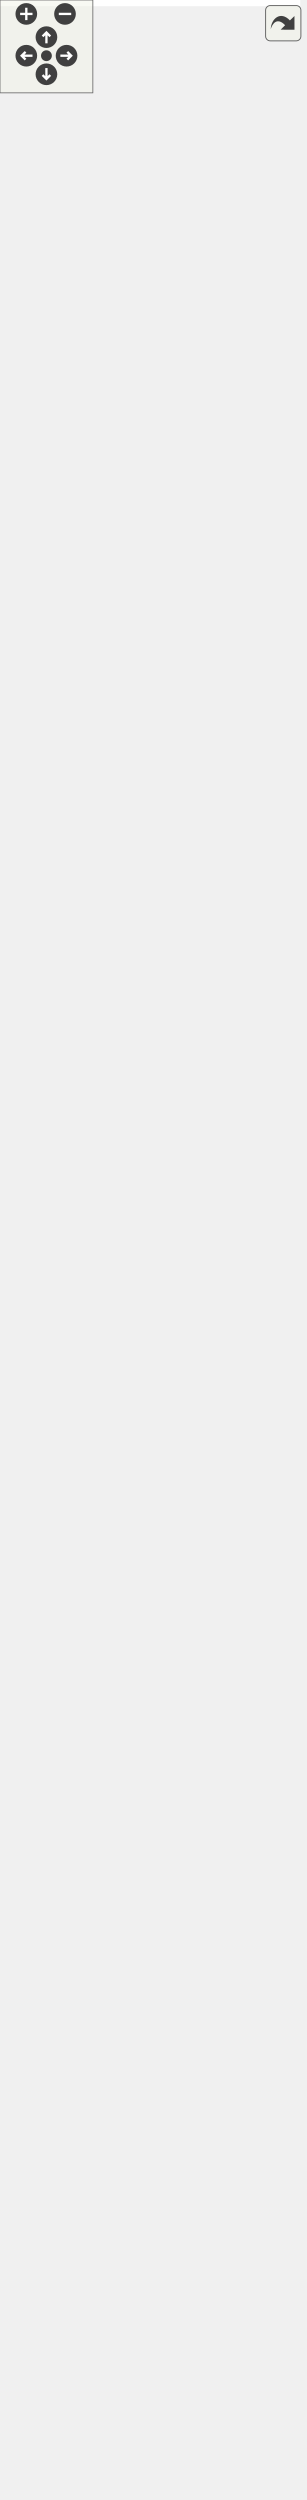
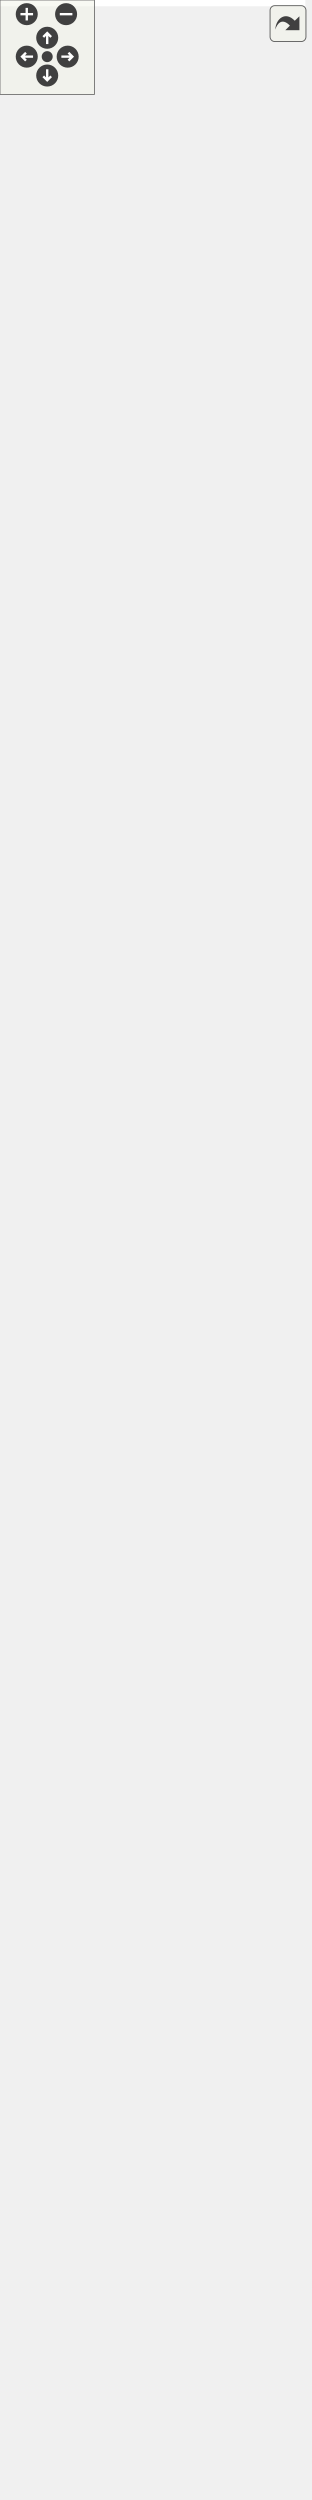
<svg xmlns="http://www.w3.org/2000/svg" xmlns:xlink="http://www.w3.org/1999/xlink" id="main" version="1.1" xml:space="preserve">
  <style type="text/css">
.edge:hover path { stroke: red; }
.edge:hover polygon { stroke: red; fill: red; }
</style>
  <defs>
    <circle id="rim" cx="0" cy="0" r="7" />
    <circle id="rim2" cx="0" cy="0" r="3.5" />
    <g id="zoomPlus">
      <use xlink:href="#rim" fill="#404040">
        <set attributeName="fill" to="#808080" begin="zoomplus.mouseover" end="zoomplus.mouseout" />
      </use>
      <path d="M-4,0h8M0,-4v8" fill="none" stroke="white" stroke-width="1.5" pointer-events="none" />
    </g>
    <g id="zoomMin">
      <use xlink:href="#rim" fill="#404040">
        <set attributeName="fill" to="#808080" begin="zoomminus.mouseover" end="zoomminus.mouseout" />
      </use>
      <path d="M-4,0h8" fill="none" stroke="white" stroke-width="1.5" pointer-events="none" />
    </g>
    <g id="dirArrow">
      <path fill="none" stroke="white" stroke-width="1.5" d="M0,-3.0v7 M-2.5,-0.5L0,-3.0L2.5,-0.5" />
    </g>
    <g id="resetDef">
      <use xlink:href="#rim2" fill="#404040">
        <set attributeName="fill" to="#808080" begin="reset.mouseover" end="reset.mouseout" />
      </use>
    </g>
  </defs>
  <svg id="graph" class="graph">
    <g id="viewport">
-       <polygon fill="white" stroke="none" points="-4,4 -4,-1555.14 194.028,-1555.14 194.028,4 -4,4" />
+       <polygon fill="white" stroke="none" points="-4,4 -4,-1528.47 194.028,-1528.47 194.028,4 -4,4" />
      <g id="node1" class="node">
        <polygon fill="#bfbfbf" stroke="black" points="27.004,-128.175 27.004,-245.52 163.024,-245.52 163.024,-128.175 27.004,-128.175" />
        <text text-anchor="start" x="35.004" y="-233.52" font-family="Monaco" font-size="10.00">HydroCouple::Spatial</text>
        <text text-anchor="middle" x="95.014" y="-220.185" font-family="Monaco" font-size="10.00">::IMultiSurface</text>
        <polyline fill="none" stroke="black" points="27.004,-210.85 163.024,-210.85 " />
        <text text-anchor="middle" x="95.014" y="-198.85" font-family="Monaco" font-size="10.00"> </text>
        <polyline fill="none" stroke="black" points="27.004,-189.515 163.024,-189.515 " />
        <text text-anchor="start" x="35.004" y="-177.515" font-family="Monaco" font-size="10.00">+ ~IMultiSurface()</text>
        <text text-anchor="start" x="35.004" y="-164.18" font-family="Monaco" font-size="10.00">+ area()</text>
        <text text-anchor="start" x="35.004" y="-150.845" font-family="Monaco" font-size="10.00">+ centroid()</text>
        <text text-anchor="start" x="35.004" y="-137.51" font-family="Monaco" font-size="10.00">+ pointOnSurface()</text>
      </g>
      <g id="node7" class="node">
        <g id="a_node7">
          <a xlink:href="class_hydro_couple_1_1_spatial_1_1_i_multi_polygon.html" target="_top" xlink:title="An IMultiPolygon is an IMultiSurface whose elements are IPolygons. ">
            <polygon fill="white" stroke="black" points="27.004,-0.5 27.004,-91.175 163.024,-91.175 163.024,-0.5 27.004,-0.5" />
            <text text-anchor="start" x="35.004" y="-79.175" font-family="Monaco" font-size="10.00">HydroCouple::Spatial</text>
            <text text-anchor="middle" x="95.014" y="-65.84" font-family="Monaco" font-size="10.00">::IMultiPolygon</text>
            <polyline fill="none" stroke="black" points="27.004,-56.505 163.024,-56.505 " />
            <text text-anchor="middle" x="95.014" y="-44.505" font-family="Monaco" font-size="10.00"> </text>
            <polyline fill="none" stroke="black" points="27.004,-35.17 163.024,-35.17 " />
            <text text-anchor="start" x="35.004" y="-23.17" font-family="Monaco" font-size="10.00">+ ~IMultiPolygon()</text>
            <text text-anchor="start" x="35.004" y="-9.835" font-family="Monaco" font-size="10.00">+ element()</text>
          </a>
        </g>
      </g>
      <g id="edge6" class="edge">
        <path fill="none" stroke="midnightblue" d="M95.014,-117.987C95.014,-108.985 95.014,-99.946 95.014,-91.475" />
        <polygon fill="none" stroke="midnightblue" points="91.514,-118.102 95.014,-128.102 98.514,-118.102 91.514,-118.102" />
      </g>
      <g id="node2" class="node">
        <g id="a_node2">
          <a xlink:href="class_hydro_couple_1_1_spatial_1_1_i_geometry_collection.html" target="_top" xlink:title="An IGeometryCollection is a geometric object that is a collection of some number of IGeometry objects...">
            <polygon fill="white" stroke="black" points="15.002,-282.52 15.002,-386.529 175.026,-386.529 175.026,-282.52 15.002,-282.52" />
            <text text-anchor="start" x="23.002" y="-374.529" font-family="Monaco" font-size="10.00">HydroCouple::Spatial</text>
            <text text-anchor="middle" x="95.014" y="-361.194" font-family="Monaco" font-size="10.00">::IGeometryCollection</text>
            <polyline fill="none" stroke="black" points="15.002,-351.859 175.026,-351.859 " />
            <text text-anchor="middle" x="95.014" y="-339.859" font-family="Monaco" font-size="10.00"> </text>
            <polyline fill="none" stroke="black" points="15.002,-330.524 175.026,-330.524 " />
            <text text-anchor="start" x="23.002" y="-318.524" font-family="Monaco" font-size="10.00">+ ~IGeometryCollection()</text>
            <text text-anchor="start" x="23.002" y="-305.189" font-family="Monaco" font-size="10.00">+ geometryCount()</text>
            <text text-anchor="start" x="23.002" y="-291.854" font-family="Monaco" font-size="10.00">+ geometry()</text>
          </a>
        </g>
      </g>
      <g id="edge1" class="edge">
        <path fill="none" stroke="midnightblue" d="M95.014,-272.046C95.014,-263.314 95.014,-254.358 95.014,-245.697" />
        <polygon fill="none" stroke="midnightblue" points="91.514,-272.164 95.014,-282.164 98.514,-272.164 91.514,-272.164" />
      </g>
      <g id="node3" class="node">
        <g id="a_node3">
          <a xlink:href="class_hydro_couple_1_1_spatial_1_1_i_geometry.html" target="_top" xlink:title="IGeometry is the root class of the hierarchy. ">
            <polygon fill="white" stroke="black" points="9.001,-423.529 9.001,-1154.28 181.027,-1154.28 181.027,-423.529 9.001,-423.529" />
            <text text-anchor="start" x="17.002" y="-1142.28" font-family="Monaco" font-size="10.00">HydroCouple::Spatial</text>
            <text text-anchor="middle" x="95.014" y="-1128.95" font-family="Monaco" font-size="10.00">::IGeometry</text>
            <polyline fill="none" stroke="black" points="9.001,-1119.61 181.027,-1119.61 " />
            <text text-anchor="middle" x="95.014" y="-1107.61" font-family="Monaco" font-size="10.00"> </text>
            <polyline fill="none" stroke="black" points="9.001,-1098.28 181.027,-1098.28 " />
            <text text-anchor="start" x="17.002" y="-1086.28" font-family="Monaco" font-size="10.00">+ ~IGeometry()</text>
            <text text-anchor="start" x="17.002" y="-1072.94" font-family="Monaco" font-size="10.00">+ index()</text>
            <text text-anchor="start" x="17.002" y="-1059.61" font-family="Monaco" font-size="10.00">+ dimension()</text>
            <text text-anchor="start" x="17.002" y="-1046.27" font-family="Monaco" font-size="10.00">+ coordinateDimension()</text>
            <text text-anchor="start" x="17.002" y="-1032.94" font-family="Monaco" font-size="10.00">+ geometryType()</text>
            <text text-anchor="start" x="17.002" y="-1019.6" font-family="Monaco" font-size="10.00">+ spatialReferenceSystem()</text>
            <text text-anchor="start" x="17.002" y="-1006.27" font-family="Monaco" font-size="10.00">+ envelope()</text>
            <text text-anchor="start" x="17.002" y="-992.933" font-family="Monaco" font-size="10.00">+ wkt()</text>
            <text text-anchor="start" x="17.002" y="-979.598" font-family="Monaco" font-size="10.00">+ wkb()</text>
            <text text-anchor="start" x="17.002" y="-966.263" font-family="Monaco" font-size="10.00">+ isEmpty()</text>
            <text text-anchor="start" x="17.002" y="-952.928" font-family="Monaco" font-size="10.00">+ isSimple()</text>
            <text text-anchor="start" x="17.002" y="-939.593" font-family="Monaco" font-size="10.00">+ is3D()</text>
            <text text-anchor="start" x="17.002" y="-926.258" font-family="Monaco" font-size="10.00">+ isMeasured()</text>
            <text text-anchor="start" x="17.002" y="-912.923" font-family="Monaco" font-size="10.00">+ boundary()</text>
            <text text-anchor="start" x="17.002" y="-899.588" font-family="Monaco" font-size="10.00">+ equals()</text>
            <text text-anchor="start" x="17.002" y="-886.253" font-family="Monaco" font-size="10.00">+ disjoint()</text>
            <text text-anchor="start" x="17.002" y="-872.918" font-family="Monaco" font-size="10.00">+ intersects()</text>
            <text text-anchor="start" x="17.002" y="-859.583" font-family="Monaco" font-size="10.00">+ touches()</text>
            <text text-anchor="start" x="17.002" y="-846.248" font-family="Monaco" font-size="10.00">+ crosses()</text>
            <text text-anchor="start" x="17.002" y="-832.913" font-family="Monaco" font-size="10.00">+ within()</text>
            <text text-anchor="start" x="17.002" y="-819.578" font-family="Monaco" font-size="10.00">+ contains()</text>
            <text text-anchor="start" x="17.002" y="-806.243" font-family="Monaco" font-size="10.00">+ overlaps()</text>
            <text text-anchor="start" x="17.002" y="-792.908" font-family="Monaco" font-size="10.00">+ relate()</text>
            <text text-anchor="start" x="17.002" y="-779.573" font-family="Monaco" font-size="10.00">+ loocateAlong()</text>
            <text text-anchor="start" x="17.002" y="-766.238" font-family="Monaco" font-size="10.00">+ locateBetween()</text>
            <text text-anchor="start" x="17.002" y="-752.903" font-family="Monaco" font-size="10.00">+ distance()</text>
            <text text-anchor="start" x="17.002" y="-739.568" font-family="Monaco" font-size="10.00">+ buffer()</text>
            <text text-anchor="start" x="17.002" y="-726.233" font-family="Monaco" font-size="10.00">+ convexHull()</text>
            <text text-anchor="start" x="17.002" y="-712.898" font-family="Monaco" font-size="10.00">+ intersection()</text>
            <text text-anchor="start" x="17.002" y="-699.563" font-family="Monaco" font-size="10.00">+ uniong()</text>
            <text text-anchor="start" x="17.002" y="-686.229" font-family="Monaco" font-size="10.00">+ difference()</text>
            <text text-anchor="start" x="17.002" y="-672.894" font-family="Monaco" font-size="10.00">+ symmetricDifference()</text>
            <text text-anchor="start" x="17.002" y="-659.559" font-family="Monaco" font-size="10.00">* equals()</text>
            <text text-anchor="start" x="17.002" y="-646.224" font-family="Monaco" font-size="10.00">* disjoint()</text>
            <text text-anchor="start" x="17.002" y="-632.889" font-family="Monaco" font-size="10.00">* intersects()</text>
            <text text-anchor="start" x="17.002" y="-619.554" font-family="Monaco" font-size="10.00">* touches()</text>
            <text text-anchor="start" x="17.002" y="-606.219" font-family="Monaco" font-size="10.00">* crosses()</text>
            <text text-anchor="start" x="17.002" y="-592.884" font-family="Monaco" font-size="10.00">* within()</text>
            <text text-anchor="start" x="17.002" y="-579.549" font-family="Monaco" font-size="10.00">* contains()</text>
            <text text-anchor="start" x="17.002" y="-566.214" font-family="Monaco" font-size="10.00">* overlaps()</text>
            <text text-anchor="start" x="17.002" y="-552.879" font-family="Monaco" font-size="10.00">* relate()</text>
            <text text-anchor="start" x="17.002" y="-539.544" font-family="Monaco" font-size="10.00">* loocateAlong()</text>
            <text text-anchor="start" x="17.002" y="-526.209" font-family="Monaco" font-size="10.00">* locateBetween()</text>
            <text text-anchor="start" x="17.002" y="-512.874" font-family="Monaco" font-size="10.00">* distance()</text>
            <text text-anchor="start" x="17.002" y="-499.539" font-family="Monaco" font-size="10.00">* buffer()</text>
            <text text-anchor="start" x="17.002" y="-486.204" font-family="Monaco" font-size="10.00">* convexHull()</text>
            <text text-anchor="start" x="17.002" y="-472.869" font-family="Monaco" font-size="10.00">* intersection()</text>
            <text text-anchor="start" x="17.002" y="-459.534" font-family="Monaco" font-size="10.00">* uniong()</text>
            <text text-anchor="start" x="17.002" y="-446.199" font-family="Monaco" font-size="10.00">* difference()</text>
            <text text-anchor="start" x="17.002" y="-432.864" font-family="Monaco" font-size="10.00">* symmetricDifference()</text>
          </a>
        </g>
      </g>
      <g id="edge2" class="edge">
        <path fill="none" stroke="midnightblue" d="M95.014,-413.184C95.014,-403.703 95.014,-394.845 95.014,-386.755" />
        <polygon fill="none" stroke="midnightblue" points="91.514,-413.284 95.014,-423.284 98.514,-413.285 91.514,-413.284" />
      </g>
      <g id="node4" class="node">
        <g id="a_node4">
          <a xlink:href="class_hydro_couple_1_1_i_identity.html" target="_top" xlink:title="IIdentity interface class defines a method to get the Id of an HydroCouple entity. ">
-             <polygon fill="white" stroke="black" points="21.003,-1191.28 21.003,-1295.29 169.025,-1295.29 169.025,-1191.28 21.003,-1191.28" />
-             <text text-anchor="middle" x="95.014" y="-1283.29" font-family="Monaco" font-size="10.00">HydroCouple::IIdentity</text>
-             <polyline fill="none" stroke="black" points="21.003,-1273.96 169.025,-1273.96 " />
-             <text text-anchor="middle" x="95.014" y="-1261.96" font-family="Monaco" font-size="10.00"> </text>
-             <polyline fill="none" stroke="black" points="21.003,-1252.62 169.025,-1252.62 " />
-             <text text-anchor="start" x="29.003" y="-1240.62" font-family="Monaco" font-size="10.00">+ ~IIdentity()</text>
-             <text text-anchor="start" x="29.003" y="-1227.29" font-family="Monaco" font-size="10.00">+ MPI_Comm()</text>
-             <text text-anchor="start" x="29.003" y="-1213.95" font-family="Monaco" font-size="10.00">+ MPI_Rank()</text>
+             <polygon fill="white" stroke="black" points="21.003,-1191.28 21.003,-1268.62 169.025,-1268.62 169.025,-1191.28 21.003,-1191.28" />
+             <text text-anchor="middle" x="95.014" y="-1256.62" font-family="Monaco" font-size="10.00">HydroCouple::IIdentity</text>
+             <polyline fill="none" stroke="black" points="21.003,-1247.29 169.025,-1247.29 " />
+             <text text-anchor="middle" x="95.014" y="-1235.29" font-family="Monaco" font-size="10.00"> </text>
+             <polyline fill="none" stroke="black" points="21.003,-1225.95 169.025,-1225.95 " />
+             <text text-anchor="start" x="29.003" y="-1213.95" font-family="Monaco" font-size="10.00">+ ~IIdentity()</text>
            <text text-anchor="start" x="29.003" y="-1200.62" font-family="Monaco" font-size="10.00">+ id()</text>
          </a>
        </g>
      </g>
      <g id="edge3" class="edge">
-         <path fill="none" stroke="midnightblue" d="M95.014,-1181.13C95.014,-1172.84 95.014,-1163.91 95.014,-1154.45" />
-         <polygon fill="none" stroke="midnightblue" points="91.514,-1181.27 95.014,-1191.27 98.514,-1181.27 91.514,-1181.27" />
+         <path fill="none" stroke="midnightblue" d="M95.014,-1181.04C95.014,-1172.99 95.014,-1164.12 95.014,-1154.6" />
+         <polygon fill="none" stroke="midnightblue" points="91.514,-1181.14 95.014,-1191.14 98.514,-1181.14 91.514,-1181.14" />
      </g>
      <g id="node5" class="node">
        <g id="a_node5">
          <a xlink:href="class_hydro_couple_1_1_i_description.html" target="_top" xlink:title="IDescription interface class provides descriptive information on a HydroCouple object. ">
-             <polygon fill="white" stroke="black" points="12.002,-1332.29 12.002,-1449.64 178.026,-1449.64 178.026,-1332.29 12.002,-1332.29" />
-             <text text-anchor="middle" x="95.014" y="-1437.64" font-family="Monaco" font-size="10.00">HydroCouple::IDescription</text>
-             <polyline fill="none" stroke="black" points="12.002,-1428.3 178.026,-1428.3 " />
-             <text text-anchor="middle" x="95.014" y="-1416.3" font-family="Monaco" font-size="10.00"> </text>
-             <polyline fill="none" stroke="black" points="12.002,-1406.97 178.026,-1406.97 " />
-             <text text-anchor="start" x="20.002" y="-1394.97" font-family="Monaco" font-size="10.00">+ ~IDescription()</text>
-             <text text-anchor="start" x="20.002" y="-1381.63" font-family="Monaco" font-size="10.00">+ getCaption()</text>
-             <text text-anchor="start" x="20.002" y="-1368.3" font-family="Monaco" font-size="10.00">+ setCaption()</text>
-             <text text-anchor="start" x="20.002" y="-1354.96" font-family="Monaco" font-size="10.00">+ getDescription()</text>
-             <text text-anchor="start" x="20.002" y="-1341.63" font-family="Monaco" font-size="10.00">+ setDescription()</text>
+             <polygon fill="white" stroke="black" points="12.002,-1305.62 12.002,-1422.97 178.026,-1422.97 178.026,-1305.62 12.002,-1305.62" />
+             <text text-anchor="middle" x="95.014" y="-1410.97" font-family="Monaco" font-size="10.00">HydroCouple::IDescription</text>
+             <polyline fill="none" stroke="black" points="12.002,-1401.63 178.026,-1401.63 " />
+             <text text-anchor="middle" x="95.014" y="-1389.63" font-family="Monaco" font-size="10.00"> </text>
+             <polyline fill="none" stroke="black" points="12.002,-1380.3 178.026,-1380.3 " />
+             <text text-anchor="start" x="20.002" y="-1368.3" font-family="Monaco" font-size="10.00">+ ~IDescription()</text>
+             <text text-anchor="start" x="20.002" y="-1354.96" font-family="Monaco" font-size="10.00">+ caption()</text>
+             <text text-anchor="start" x="20.002" y="-1341.63" font-family="Monaco" font-size="10.00">+ setCaption()</text>
+             <text text-anchor="start" x="20.002" y="-1328.29" font-family="Monaco" font-size="10.00">+ description()</text>
+             <text text-anchor="start" x="20.002" y="-1314.96" font-family="Monaco" font-size="10.00">+ setDescription()</text>
          </a>
        </g>
      </g>
      <g id="edge4" class="edge">
-         <path fill="none" stroke="midnightblue" d="M95.014,-1321.69C95.014,-1312.87 95.014,-1303.97 95.014,-1295.49" />
-         <polygon fill="none" stroke="midnightblue" points="91.514,-1321.97 95.014,-1331.97 98.514,-1321.97 91.514,-1321.97" />
+         <path fill="none" stroke="midnightblue" d="M95.014,-1295.06C95.014,-1286.02 95.014,-1277.03 95.014,-1268.77" />
+         <polygon fill="none" stroke="midnightblue" points="91.514,-1295.25 95.014,-1305.25 98.514,-1295.25 91.514,-1295.25" />
      </g>
      <g id="node6" class="node">
        <g id="a_node6">
          <a xlink:href="class_hydro_couple_1_1_i_property_changed.html" target="_top" xlink:title="IPropertyChanged interface is used to emit signal/event when a property of an object changes...">
-             <polygon fill="white" stroke="black" points="0,-1486.64 0,-1550.64 190.028,-1550.64 190.028,-1486.64 0,-1486.64" />
-             <text text-anchor="middle" x="95.014" y="-1538.64" font-family="Monaco" font-size="10.00">HydroCouple::IPropertyChanged</text>
-             <polyline fill="none" stroke="black" points="0,-1529.31 190.028,-1529.31 " />
-             <text text-anchor="middle" x="95.014" y="-1517.31" font-family="Monaco" font-size="10.00"> </text>
-             <polyline fill="none" stroke="black" points="0,-1507.97 190.028,-1507.97 " />
-             <text text-anchor="start" x="8" y="-1495.97" font-family="Monaco" font-size="10.00">+ ~IPropertyChanged()</text>
+             <polygon fill="white" stroke="black" points="0,-1459.97 0,-1523.97 190.028,-1523.97 190.028,-1459.97 0,-1459.97" />
+             <text text-anchor="middle" x="95.014" y="-1511.97" font-family="Monaco" font-size="10.00">HydroCouple::IPropertyChanged</text>
+             <polyline fill="none" stroke="black" points="0,-1502.64 190.028,-1502.64 " />
+             <text text-anchor="middle" x="95.014" y="-1490.64" font-family="Monaco" font-size="10.00"> </text>
+             <polyline fill="none" stroke="black" points="0,-1481.3 190.028,-1481.3 " />
+             <text text-anchor="start" x="8" y="-1469.3" font-family="Monaco" font-size="10.00">+ ~IPropertyChanged()</text>
          </a>
        </g>
      </g>
      <g id="edge5" class="edge">
-         <path fill="none" stroke="midnightblue" d="M95.014,-1476.32C95.014,-1467.93 95.014,-1458.96 95.014,-1450.12" />
-         <polygon fill="none" stroke="midnightblue" points="91.514,-1476.57 95.014,-1486.57 98.514,-1476.57 91.514,-1476.57" />
+         <path fill="none" stroke="midnightblue" d="M95.014,-1449.65C95.014,-1441.26 95.014,-1432.29 95.014,-1423.45" />
+         <polygon fill="none" stroke="midnightblue" points="91.514,-1449.9 95.014,-1459.9 98.514,-1449.9 91.514,-1449.9" />
      </g>
    </g>
  </svg>
  <g id="navigator" transform="translate(0 0)" fill="#404254">
    <rect fill="#f2f5e9" fill-opacity="0.5" stroke="#606060" stroke-width=".5" x="0" y="0" width="60" height="60" />
    <use id="zoomplus" xlink:href="#zoomPlus" x="17" y="9" />
    <use id="zoomminus" xlink:href="#zoomMin" x="42" y="9" />
    <use id="reset" xlink:href="#resetDef" x="30" y="36" />
    <g id="arrowUp" xlink:href="#dirArrow" transform="translate(30 24)">
      <use xlink:href="#rim" fill="#404040">
        <set attributeName="fill" to="#808080" begin="arrowUp.mouseover" end="arrowUp.mouseout" />
      </use>
      <path fill="none" stroke="white" stroke-width="1.5" d="M0,-3.0v7 M-2.5,-0.5L0,-3.0L2.5,-0.5" />
    </g>
    <g id="arrowRight" xlink:href="#dirArrow" transform="rotate(90) translate(36 -43)">
      <use xlink:href="#rim" fill="#404040">
        <set attributeName="fill" to="#808080" begin="arrowRight.mouseover" end="arrowRight.mouseout" />
      </use>
      <path fill="none" stroke="white" stroke-width="1.5" d="M0,-3.0v7 M-2.5,-0.5L0,-3.0L2.5,-0.5" />
    </g>
    <g id="arrowDown" xlink:href="#dirArrow" transform="rotate(180) translate(-30 -48)">
      <use xlink:href="#rim" fill="#404040">
        <set attributeName="fill" to="#808080" begin="arrowDown.mouseover" end="arrowDown.mouseout" />
      </use>
      <path fill="none" stroke="white" stroke-width="1.5" d="M0,-3.0v7 M-2.5,-0.5L0,-3.0L2.5,-0.5" />
    </g>
    <g id="arrowLeft" xlink:href="#dirArrow" transform="rotate(270) translate(-36 17)">
      <use xlink:href="#rim" fill="#404040">
        <set attributeName="fill" to="#808080" begin="arrowLeft.mouseover" end="arrowLeft.mouseout" />
      </use>
      <path fill="none" stroke="white" stroke-width="1.5" d="M0,-3.0v7 M-2.5,-0.5L0,-3.0L2.5,-0.5" />
    </g>
  </g>
  <svg viewBox="0 0 15 15" width="100%" height="30px" preserveAspectRatio="xMaxYMin meet">
    <g id="arrow_out" transform="scale(0.3 0.3)">
      <a xlink:href="class_hydro_couple_1_1_spatial_1_1_i_multi_surface__inherit__graph_org.svg" target="_base">
        <rect id="button" ry="5" rx="5" y="6" x="6" height="38" width="38" fill="#f2f5e9" fill-opacity="0.5" stroke="#606060" stroke-width="1.0" />
        <path id="arrow" d="M 11.5,31.437 C 11.94,20.098 22.043,11.323 32.159,21.979 L 37.069,17.246 C 37.069,17.246 37.088,32 37.088,32 L 22.16,31.978 C 22.16,31.978 26.998,27.14 26.998,27.14 C 18.529,18.264 13.292,25.23 11.5,31.437 z" style="fill:#404040;" />
      </a>
    </g>
  </svg>
</svg>
